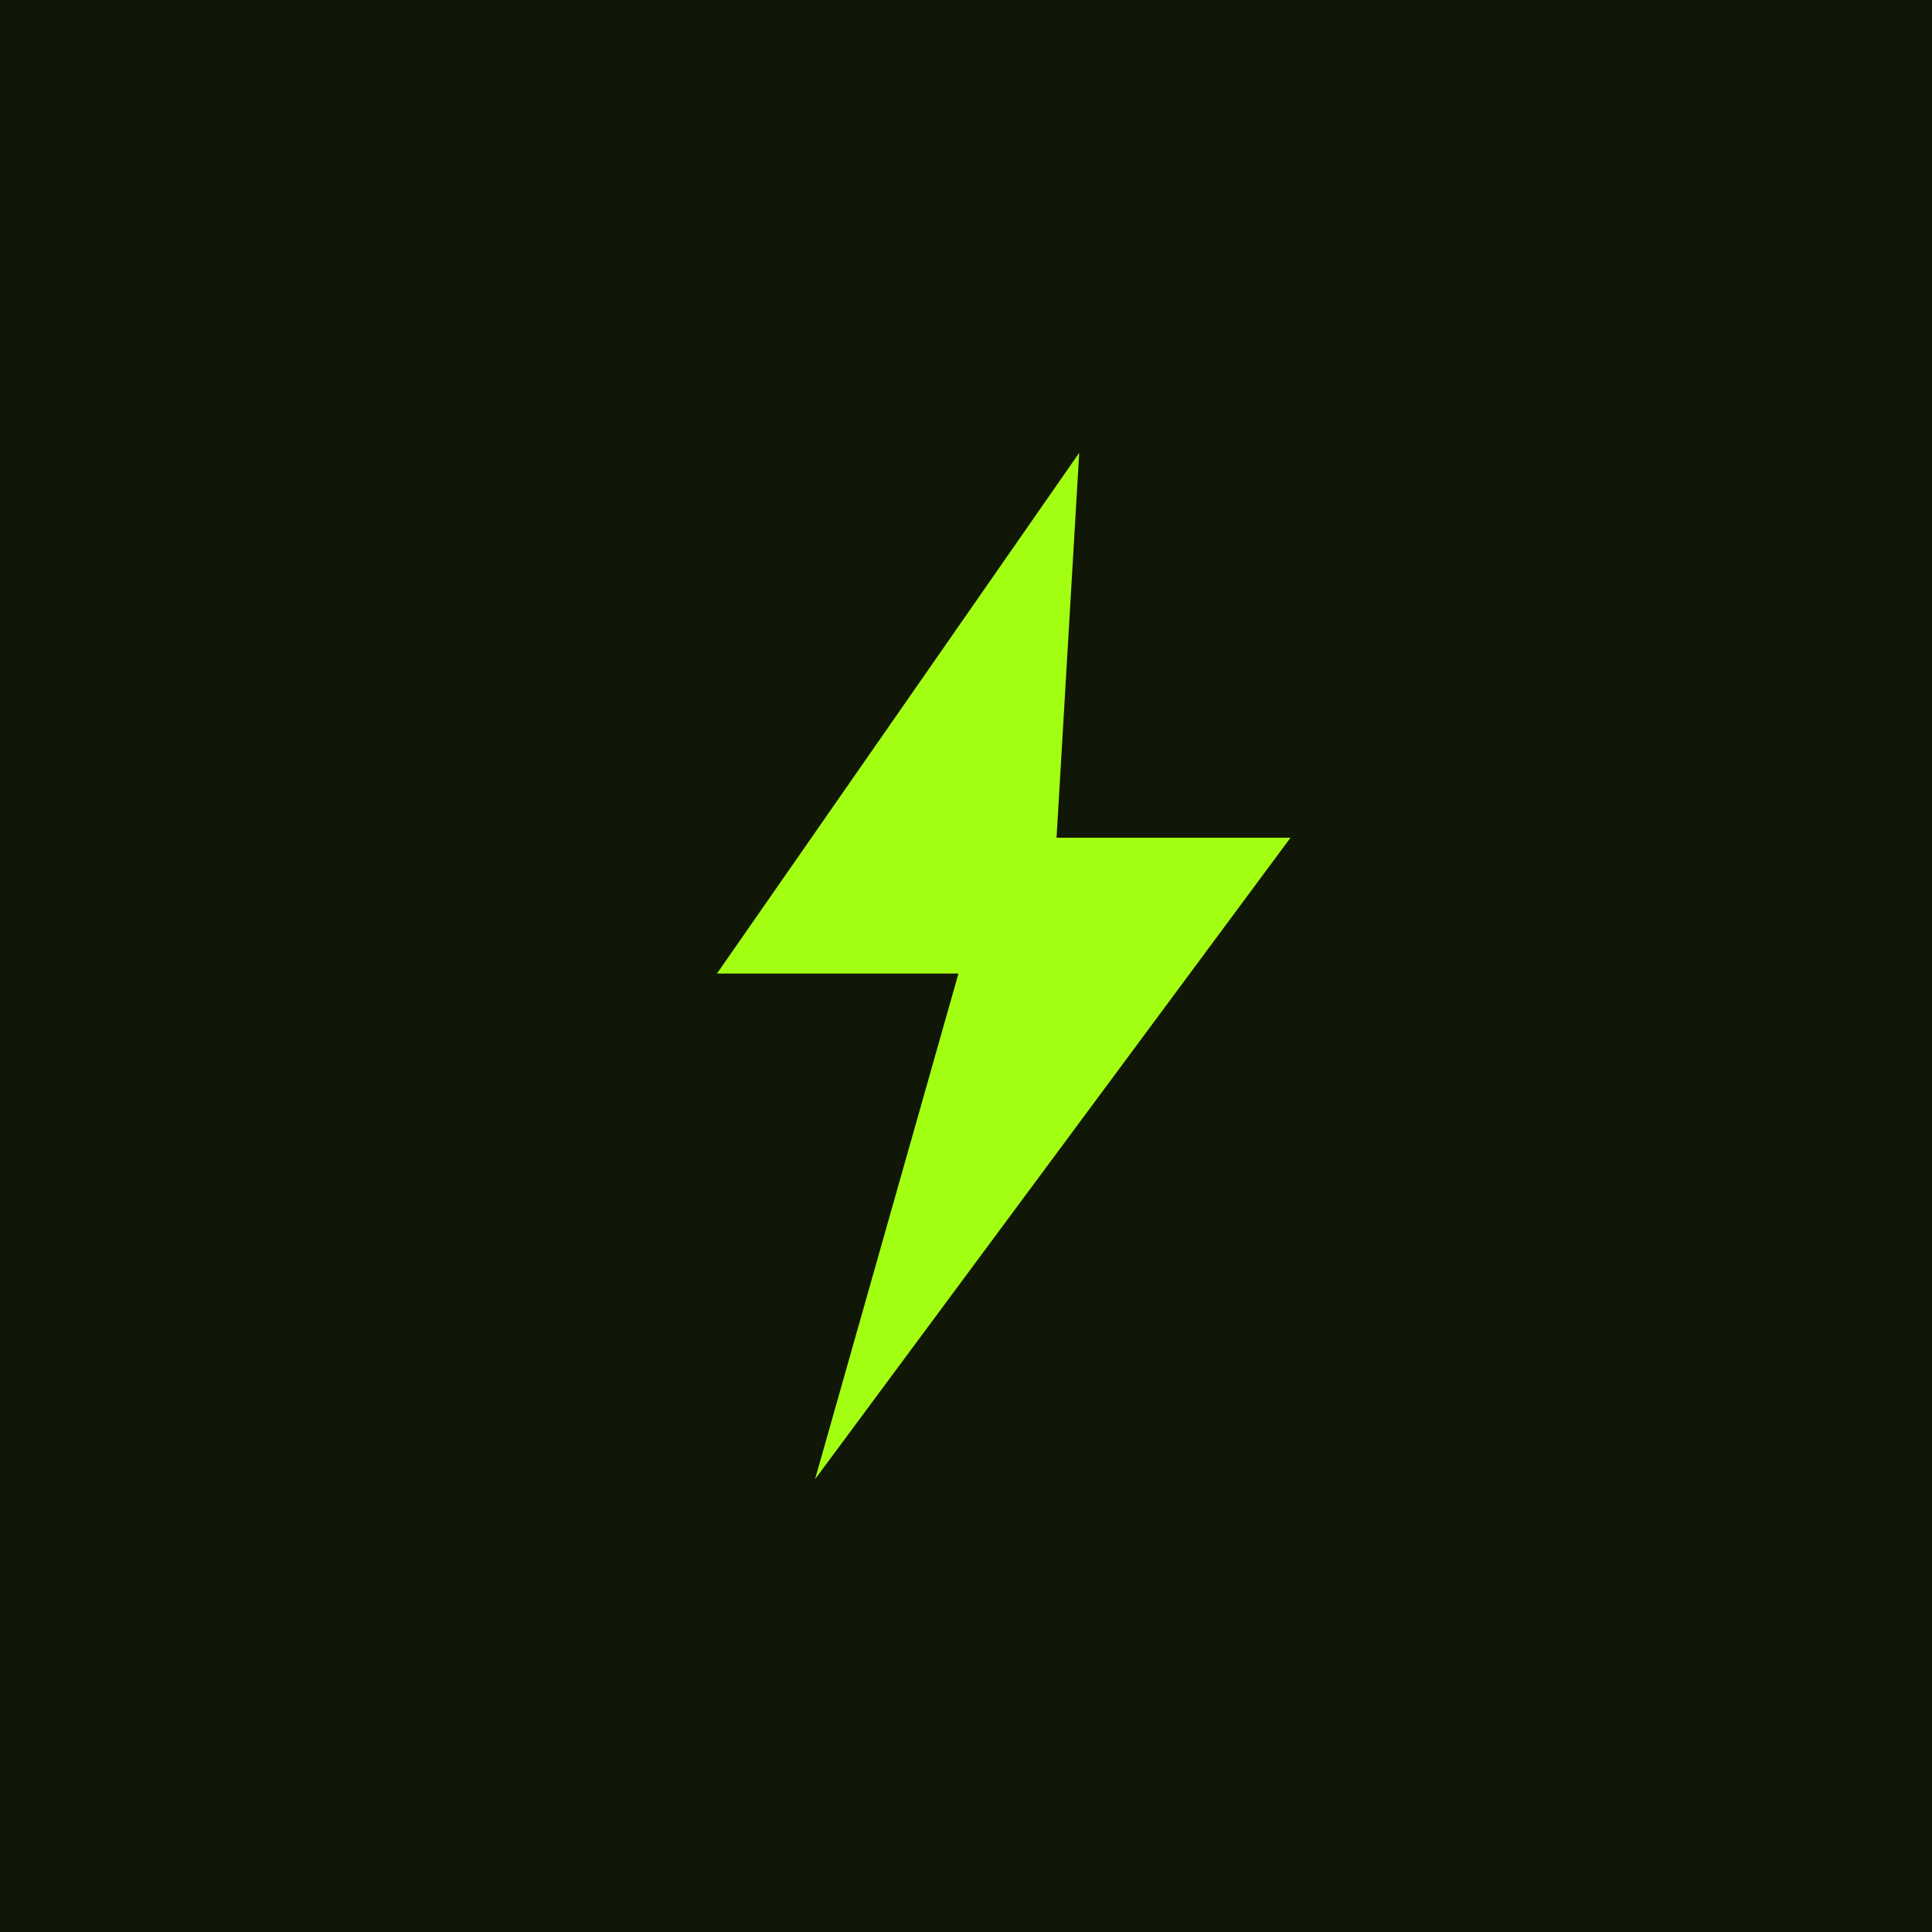
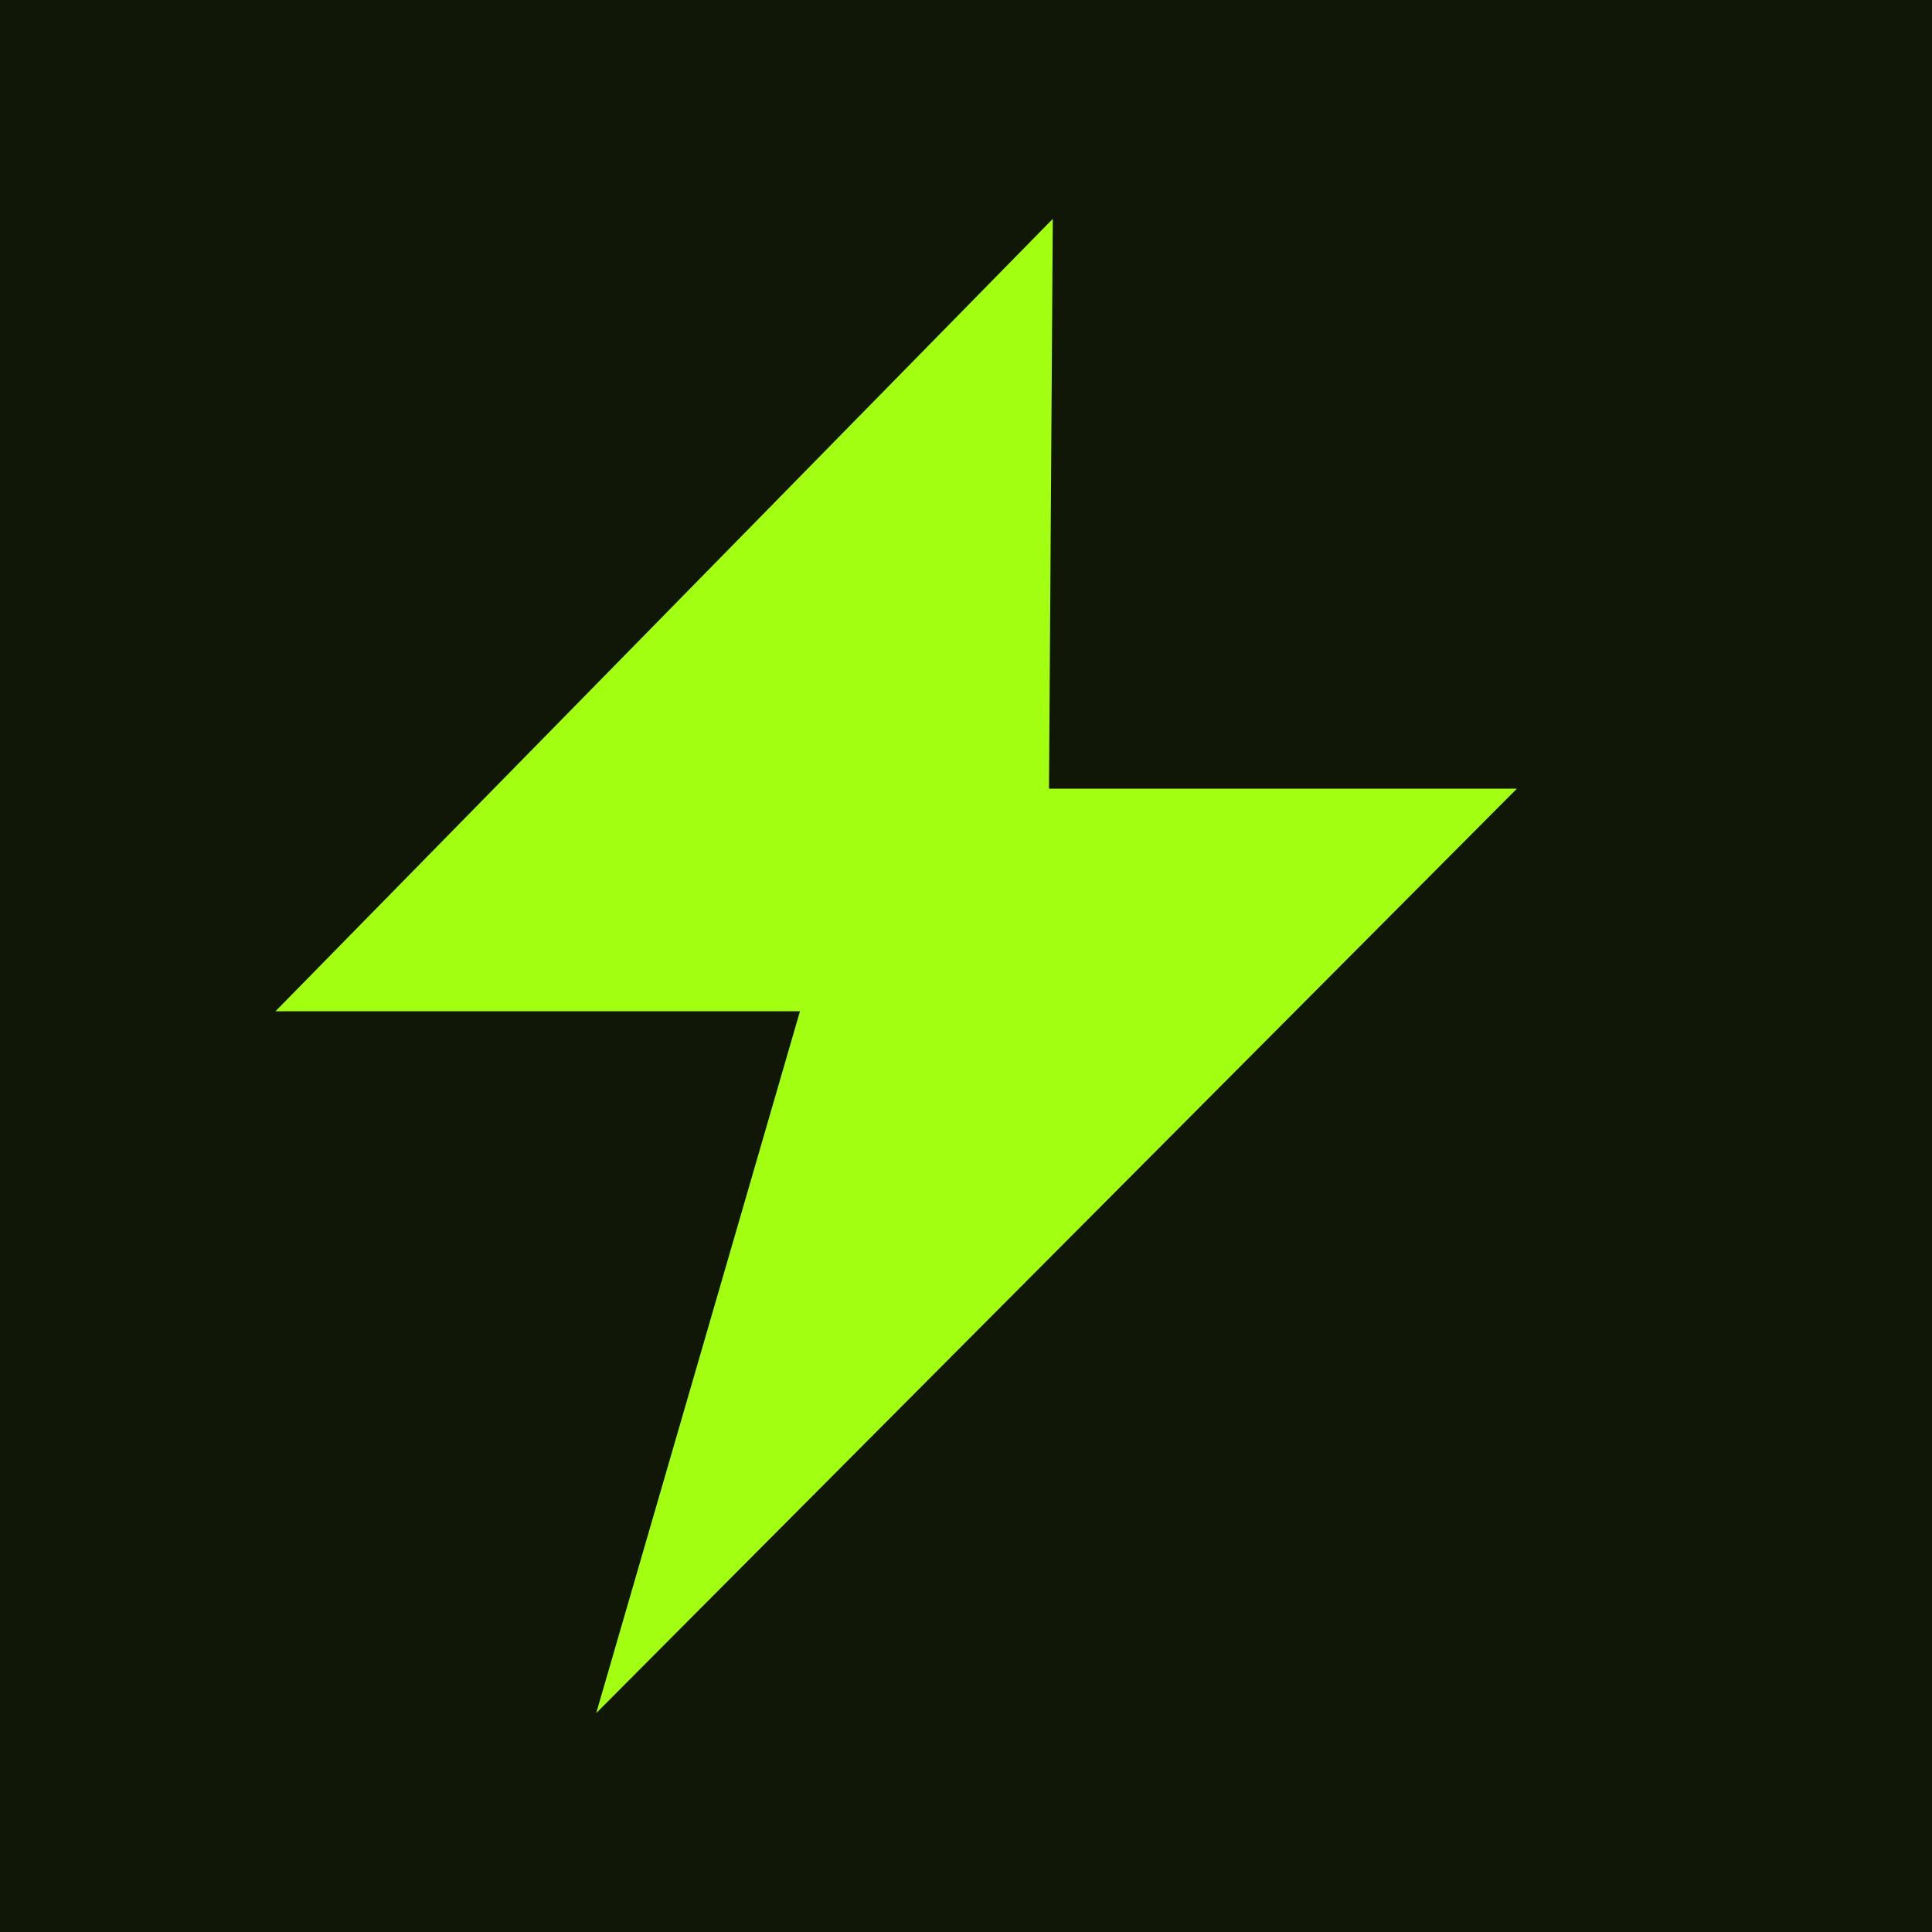
<svg xmlns="http://www.w3.org/2000/svg" width="512" height="512" viewBox="0 0 512 512">
  <rect width="512" height="512" fill="#101707" />
-   <path d="M286 120 L190 258 H254 L216 392 L342 222 H280 Z" fill="#A3FF12" />
+   <path d="M279 58 L73 268 H212 L158 454 L402 209 H278 Z" fill="#A3FF12" />
</svg>
